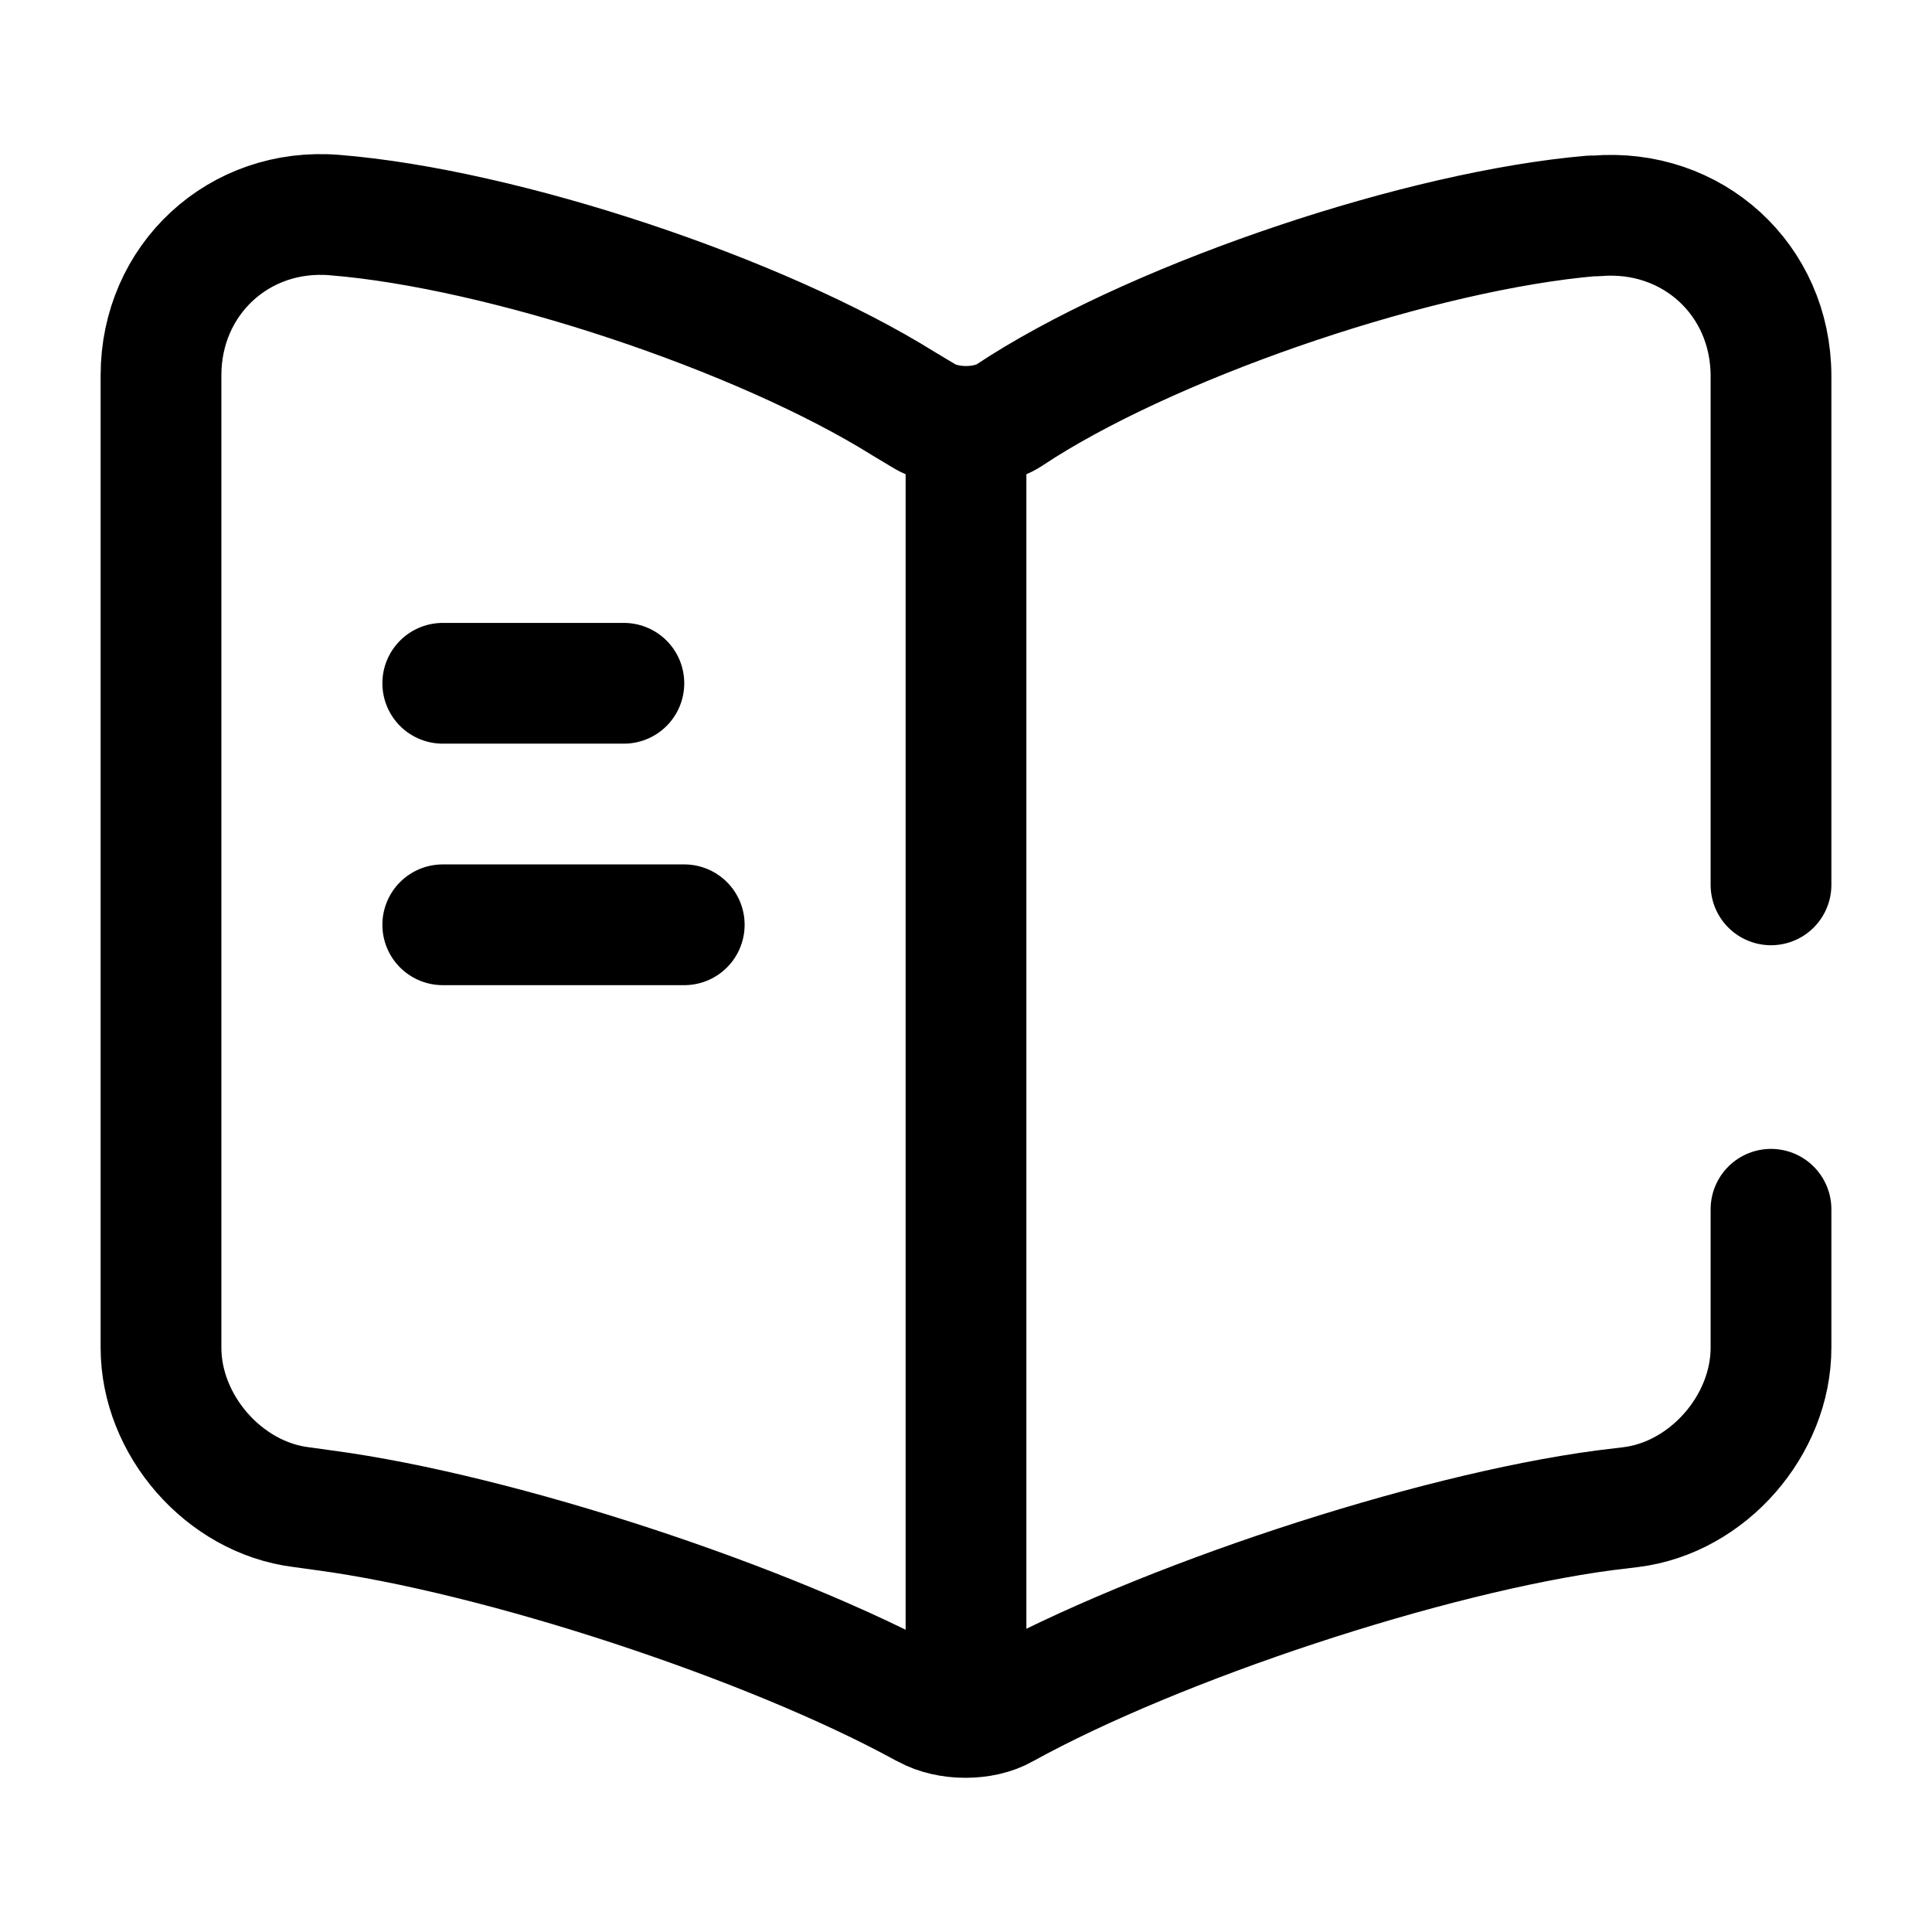
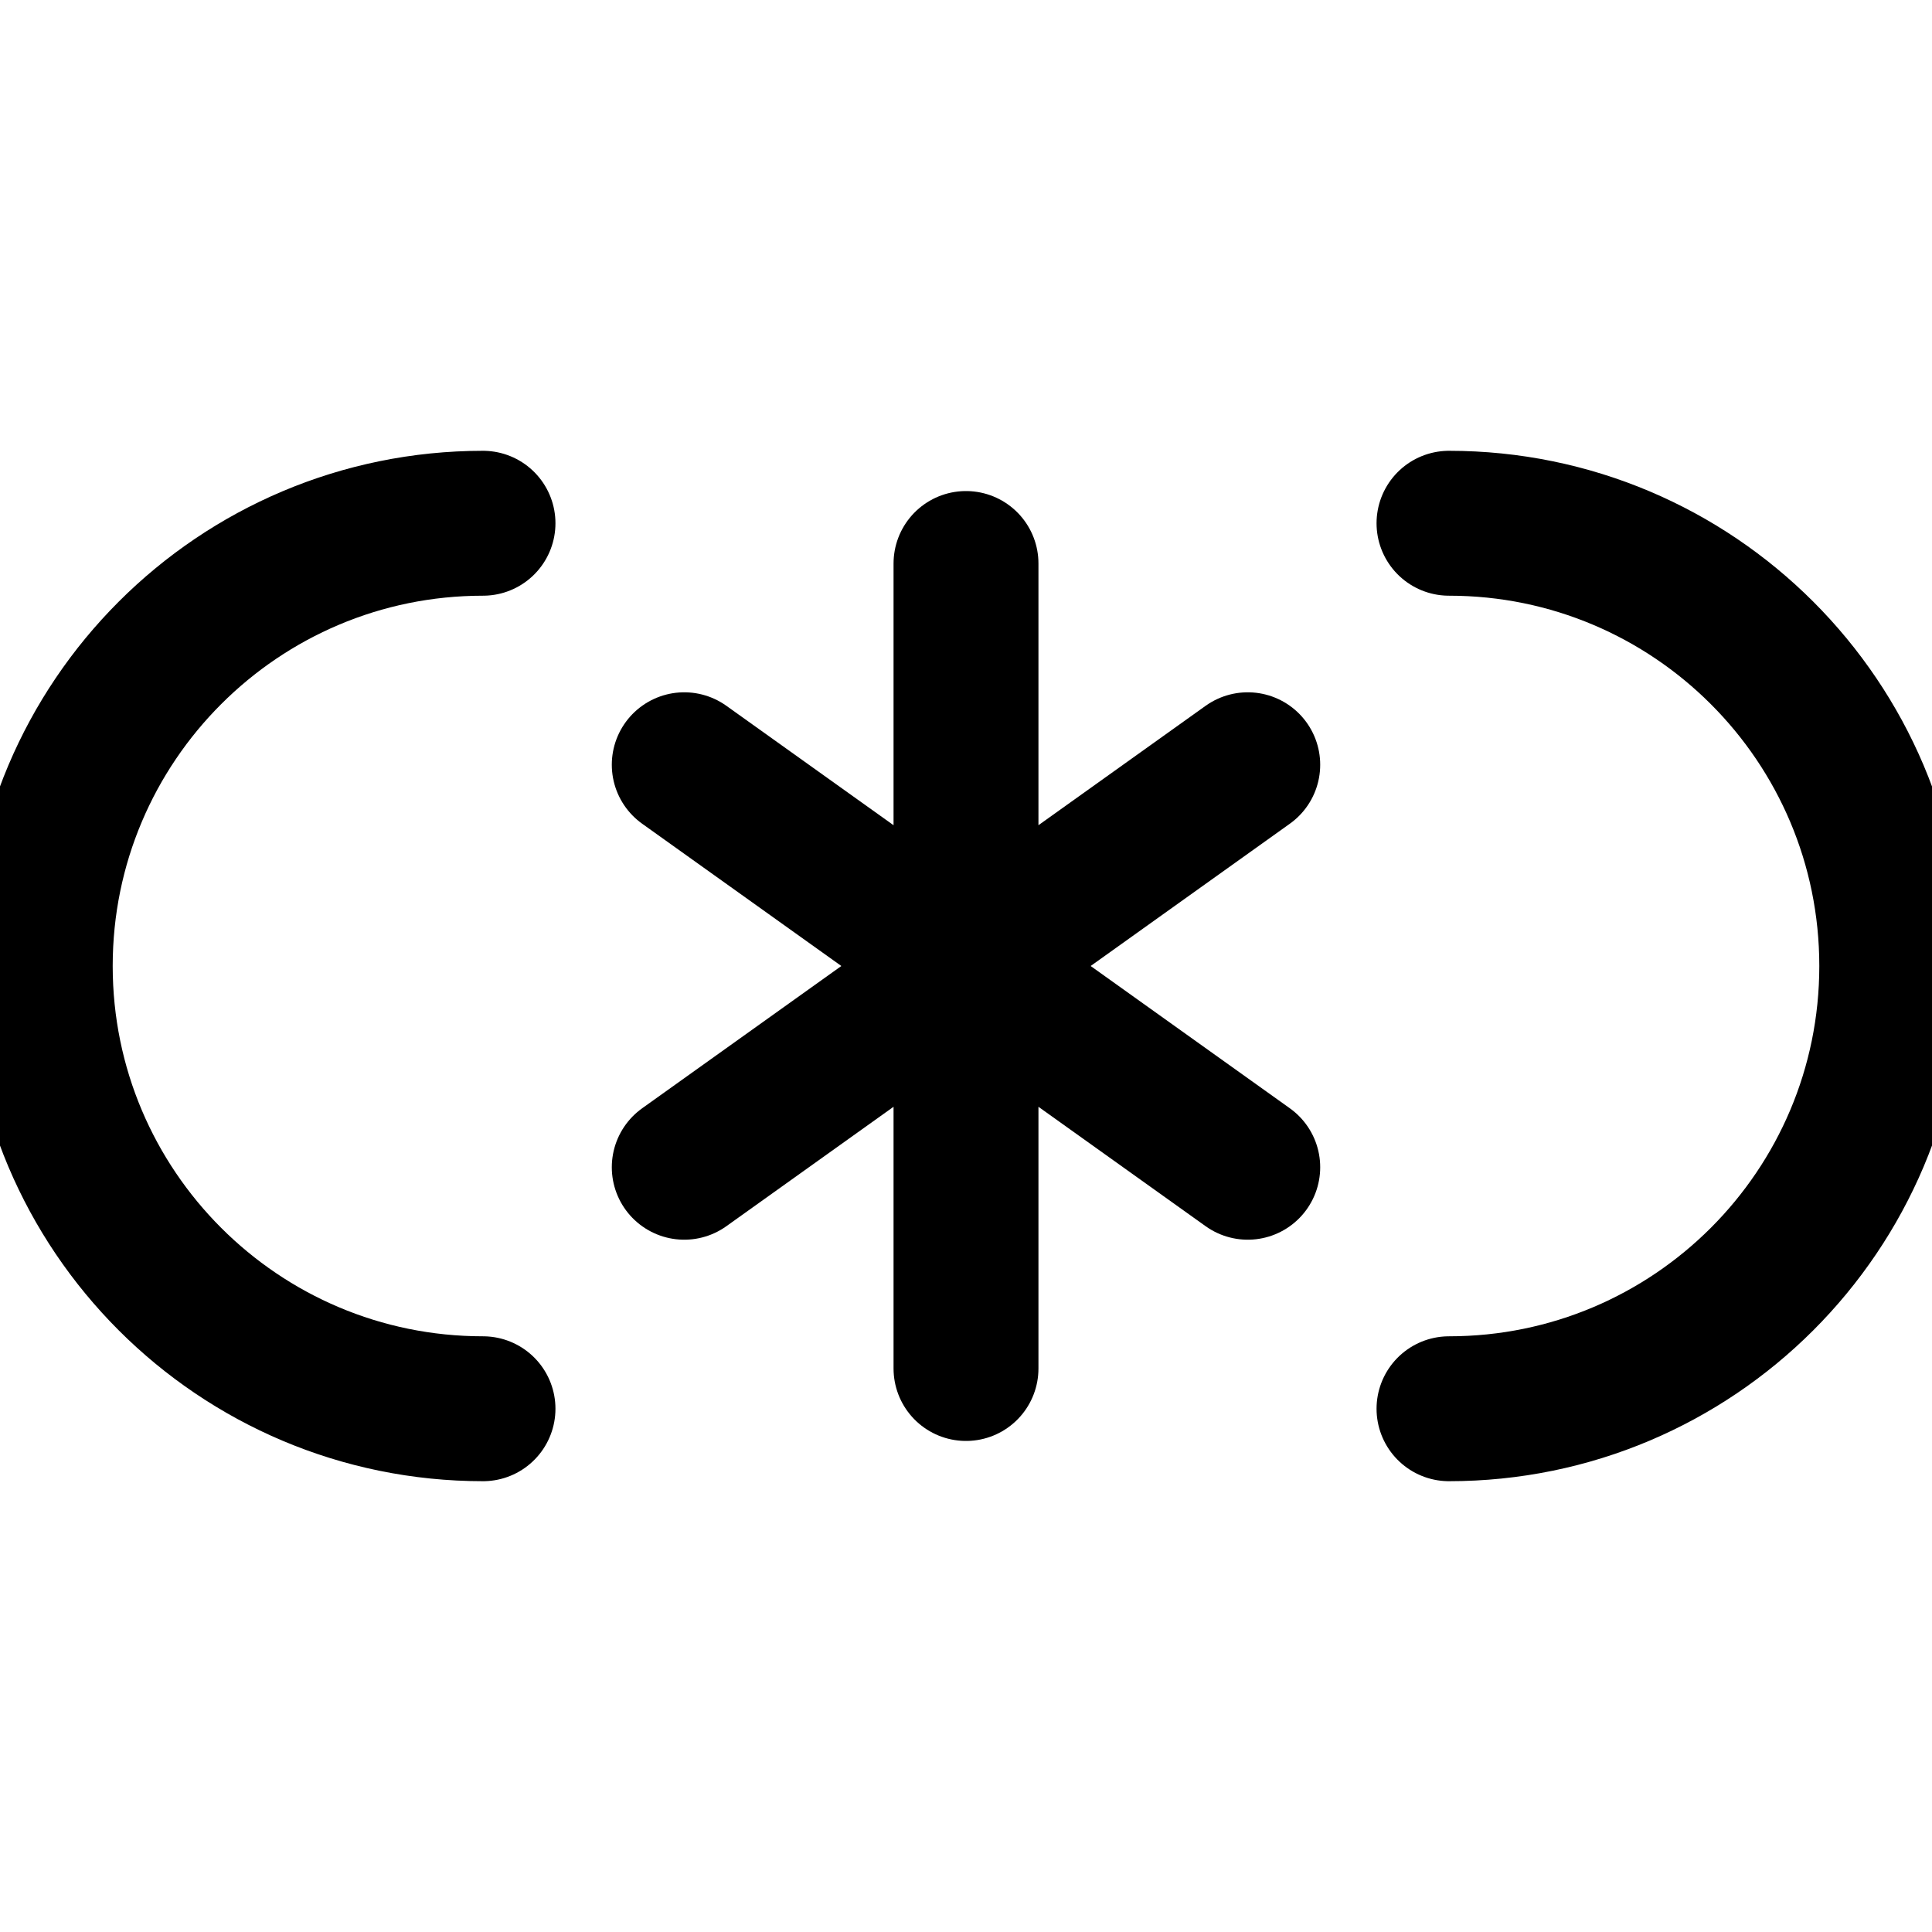
<svg xmlns="http://www.w3.org/2000/svg" width="24" height="24" viewBox="0 0 24 24" fill="none">
-   <path d="M22 10.992V4.672C22 3.472 21.02 2.582 19.83 2.682H19.77C17.67 2.862 14.48 3.932 12.7 5.052L12.53 5.162C12.24 5.342 11.76 5.342 11.47 5.162L11.22 5.012C9.44 3.902 6.26 2.842 4.16 2.672C2.97 2.572 2 3.472 2 4.662V16.742C2 17.702 2.78 18.602 3.74 18.722L4.03 18.762C6.2 19.052 9.55 20.152 11.47 21.202L11.51 21.222C11.78 21.372 12.21 21.372 12.47 21.222C14.39 20.162 17.75 19.052 19.93 18.762L20.26 18.722C21.22 18.602 22 17.702 22 16.742V15.022" stroke="#000000" stroke-width="1.5" stroke-linecap="round" stroke-linejoin="round" />
-   <path d="M12 5.488V20.488" stroke="#000000" stroke-width="1.5" stroke-linecap="round" stroke-linejoin="round" />
-   <path d="M7.75 8.488H5.5" stroke="#000000" stroke-width="1.5" stroke-linecap="round" stroke-linejoin="round" />
-   <path d="M8.5 11.488H5.5" stroke="#000000" stroke-width="1.5" stroke-linecap="round" stroke-linejoin="round" />
+   <path d="M6 6.5A5 5 0 0 0 6 17.5M18 6.5a5 5 0 0 1 0 11" stroke="#000000" stroke-width="1.8" stroke-linecap="round" />
+   <path d="M12 7v10M8.5 9.5l7 5M15.5 9.5l-7 5" stroke="#000000" stroke-width="1.8" stroke-linecap="round" />
</svg>
